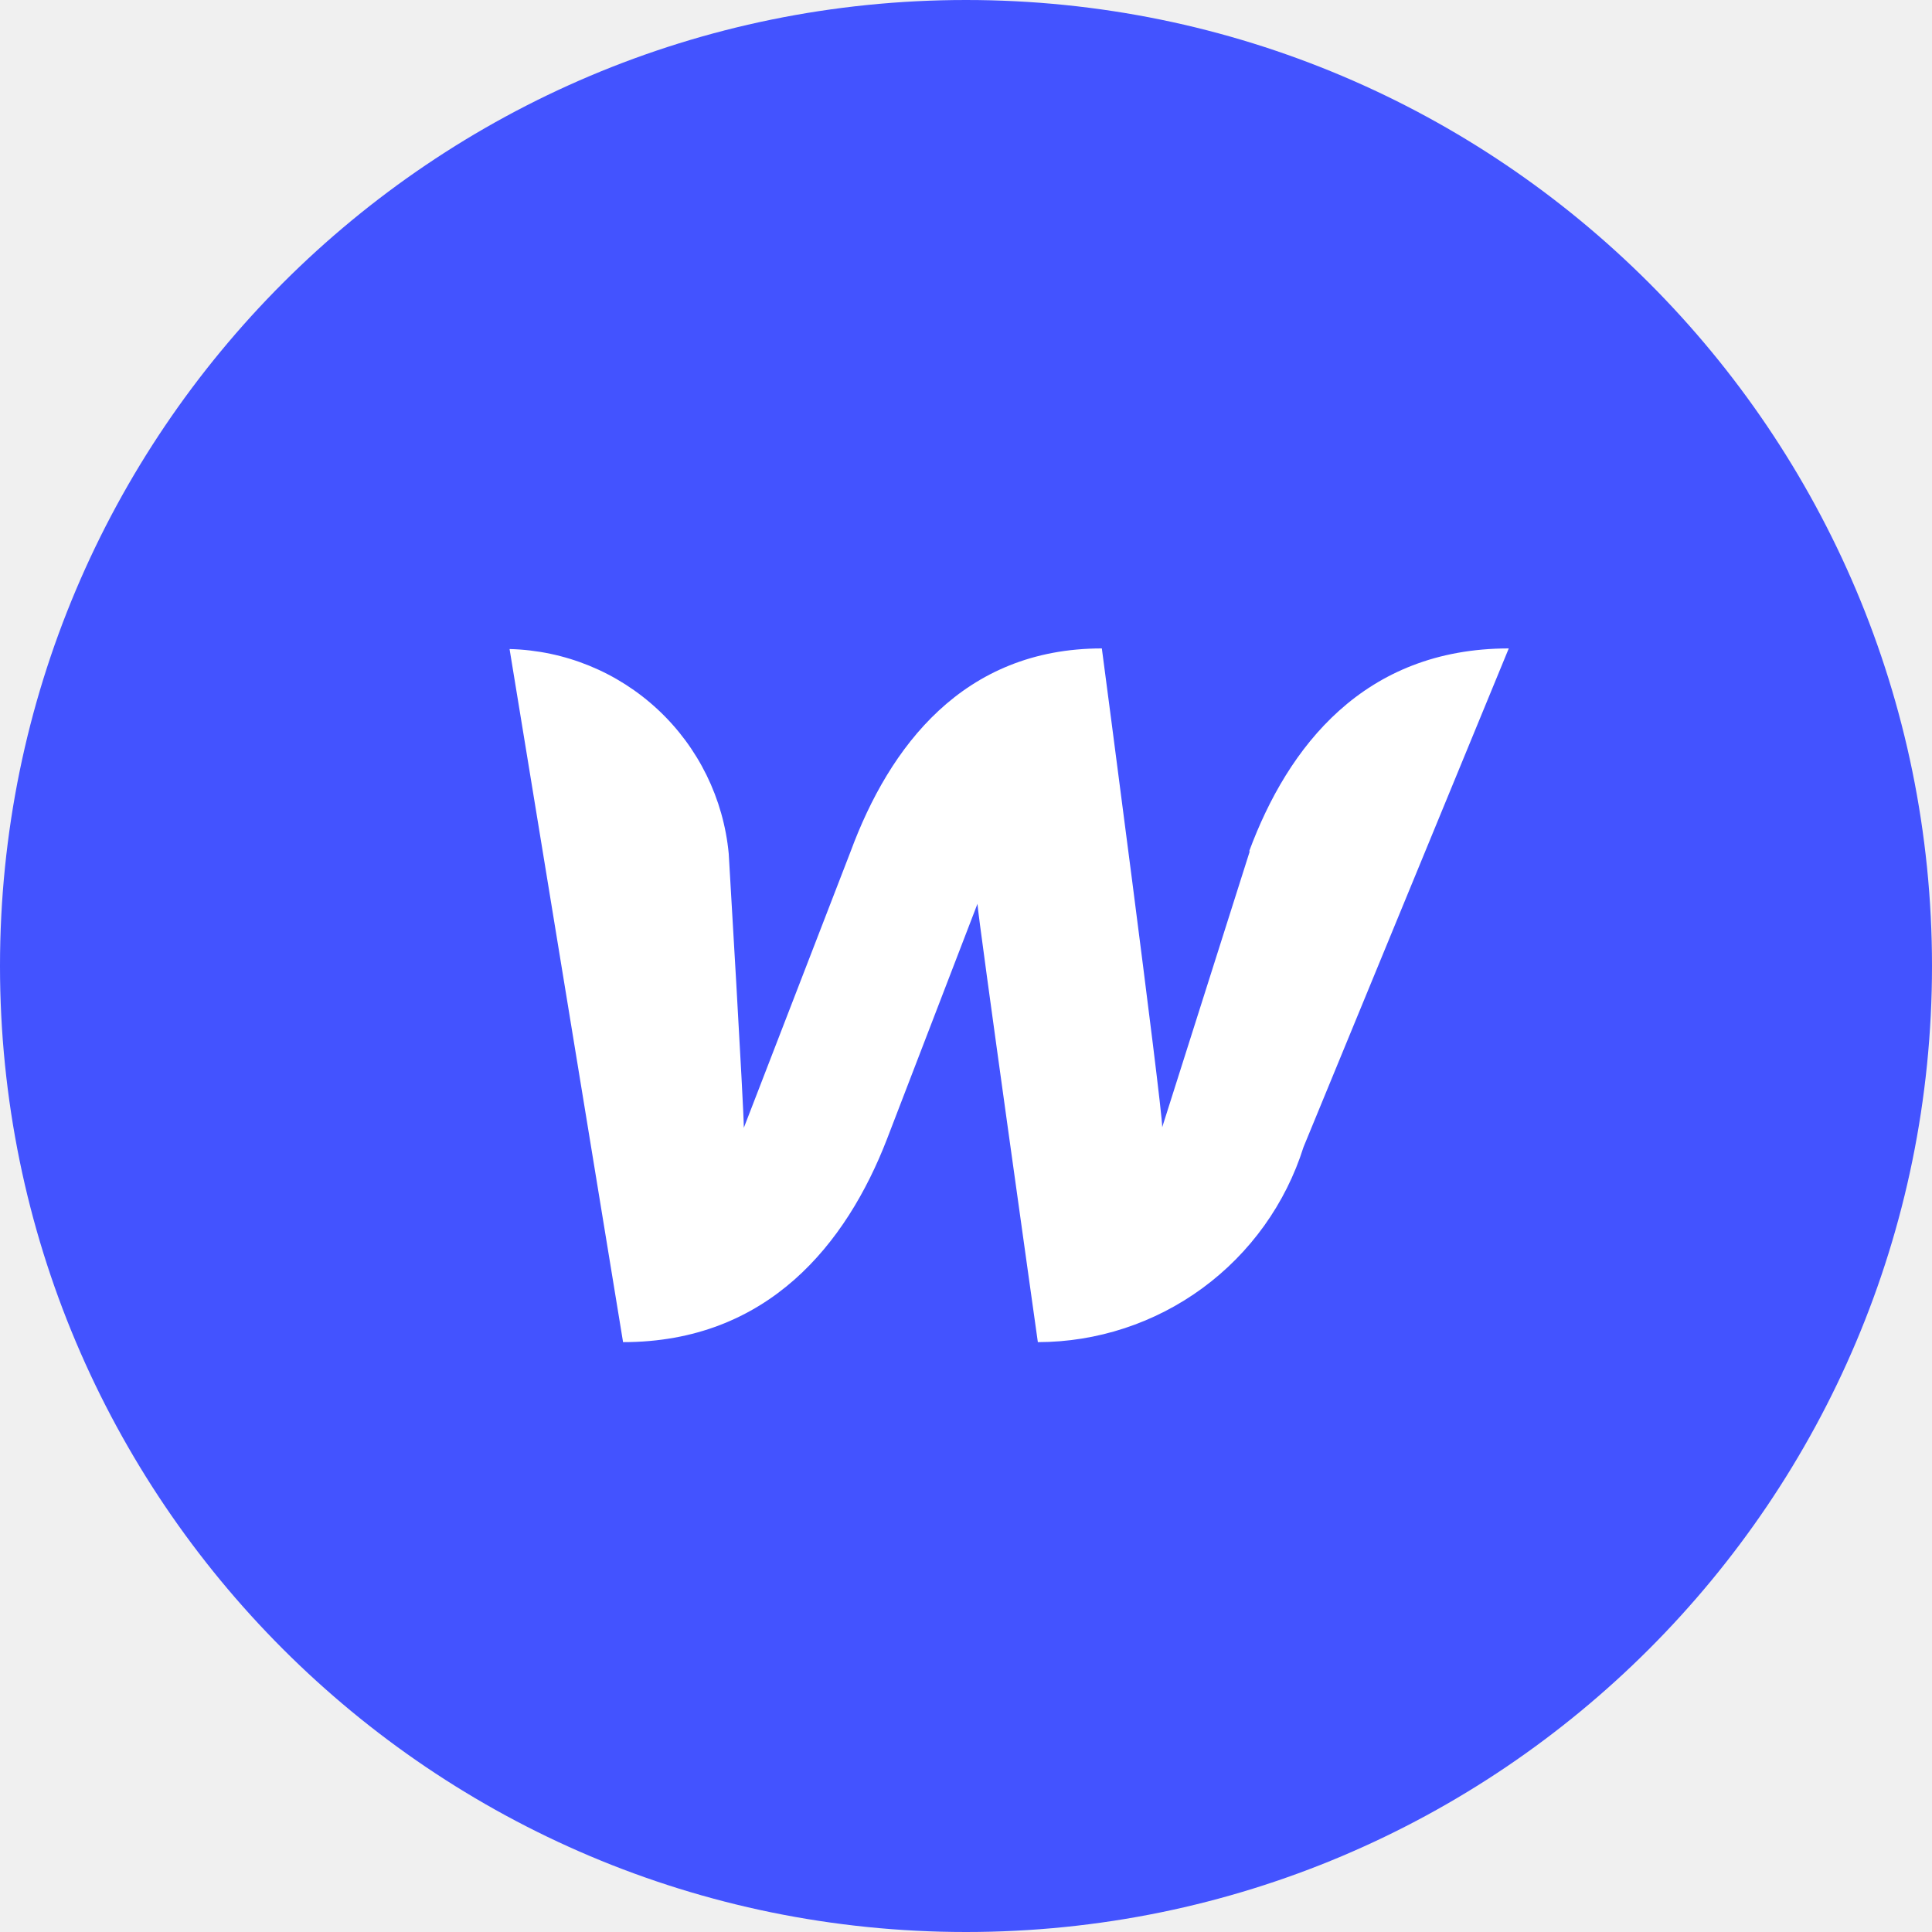
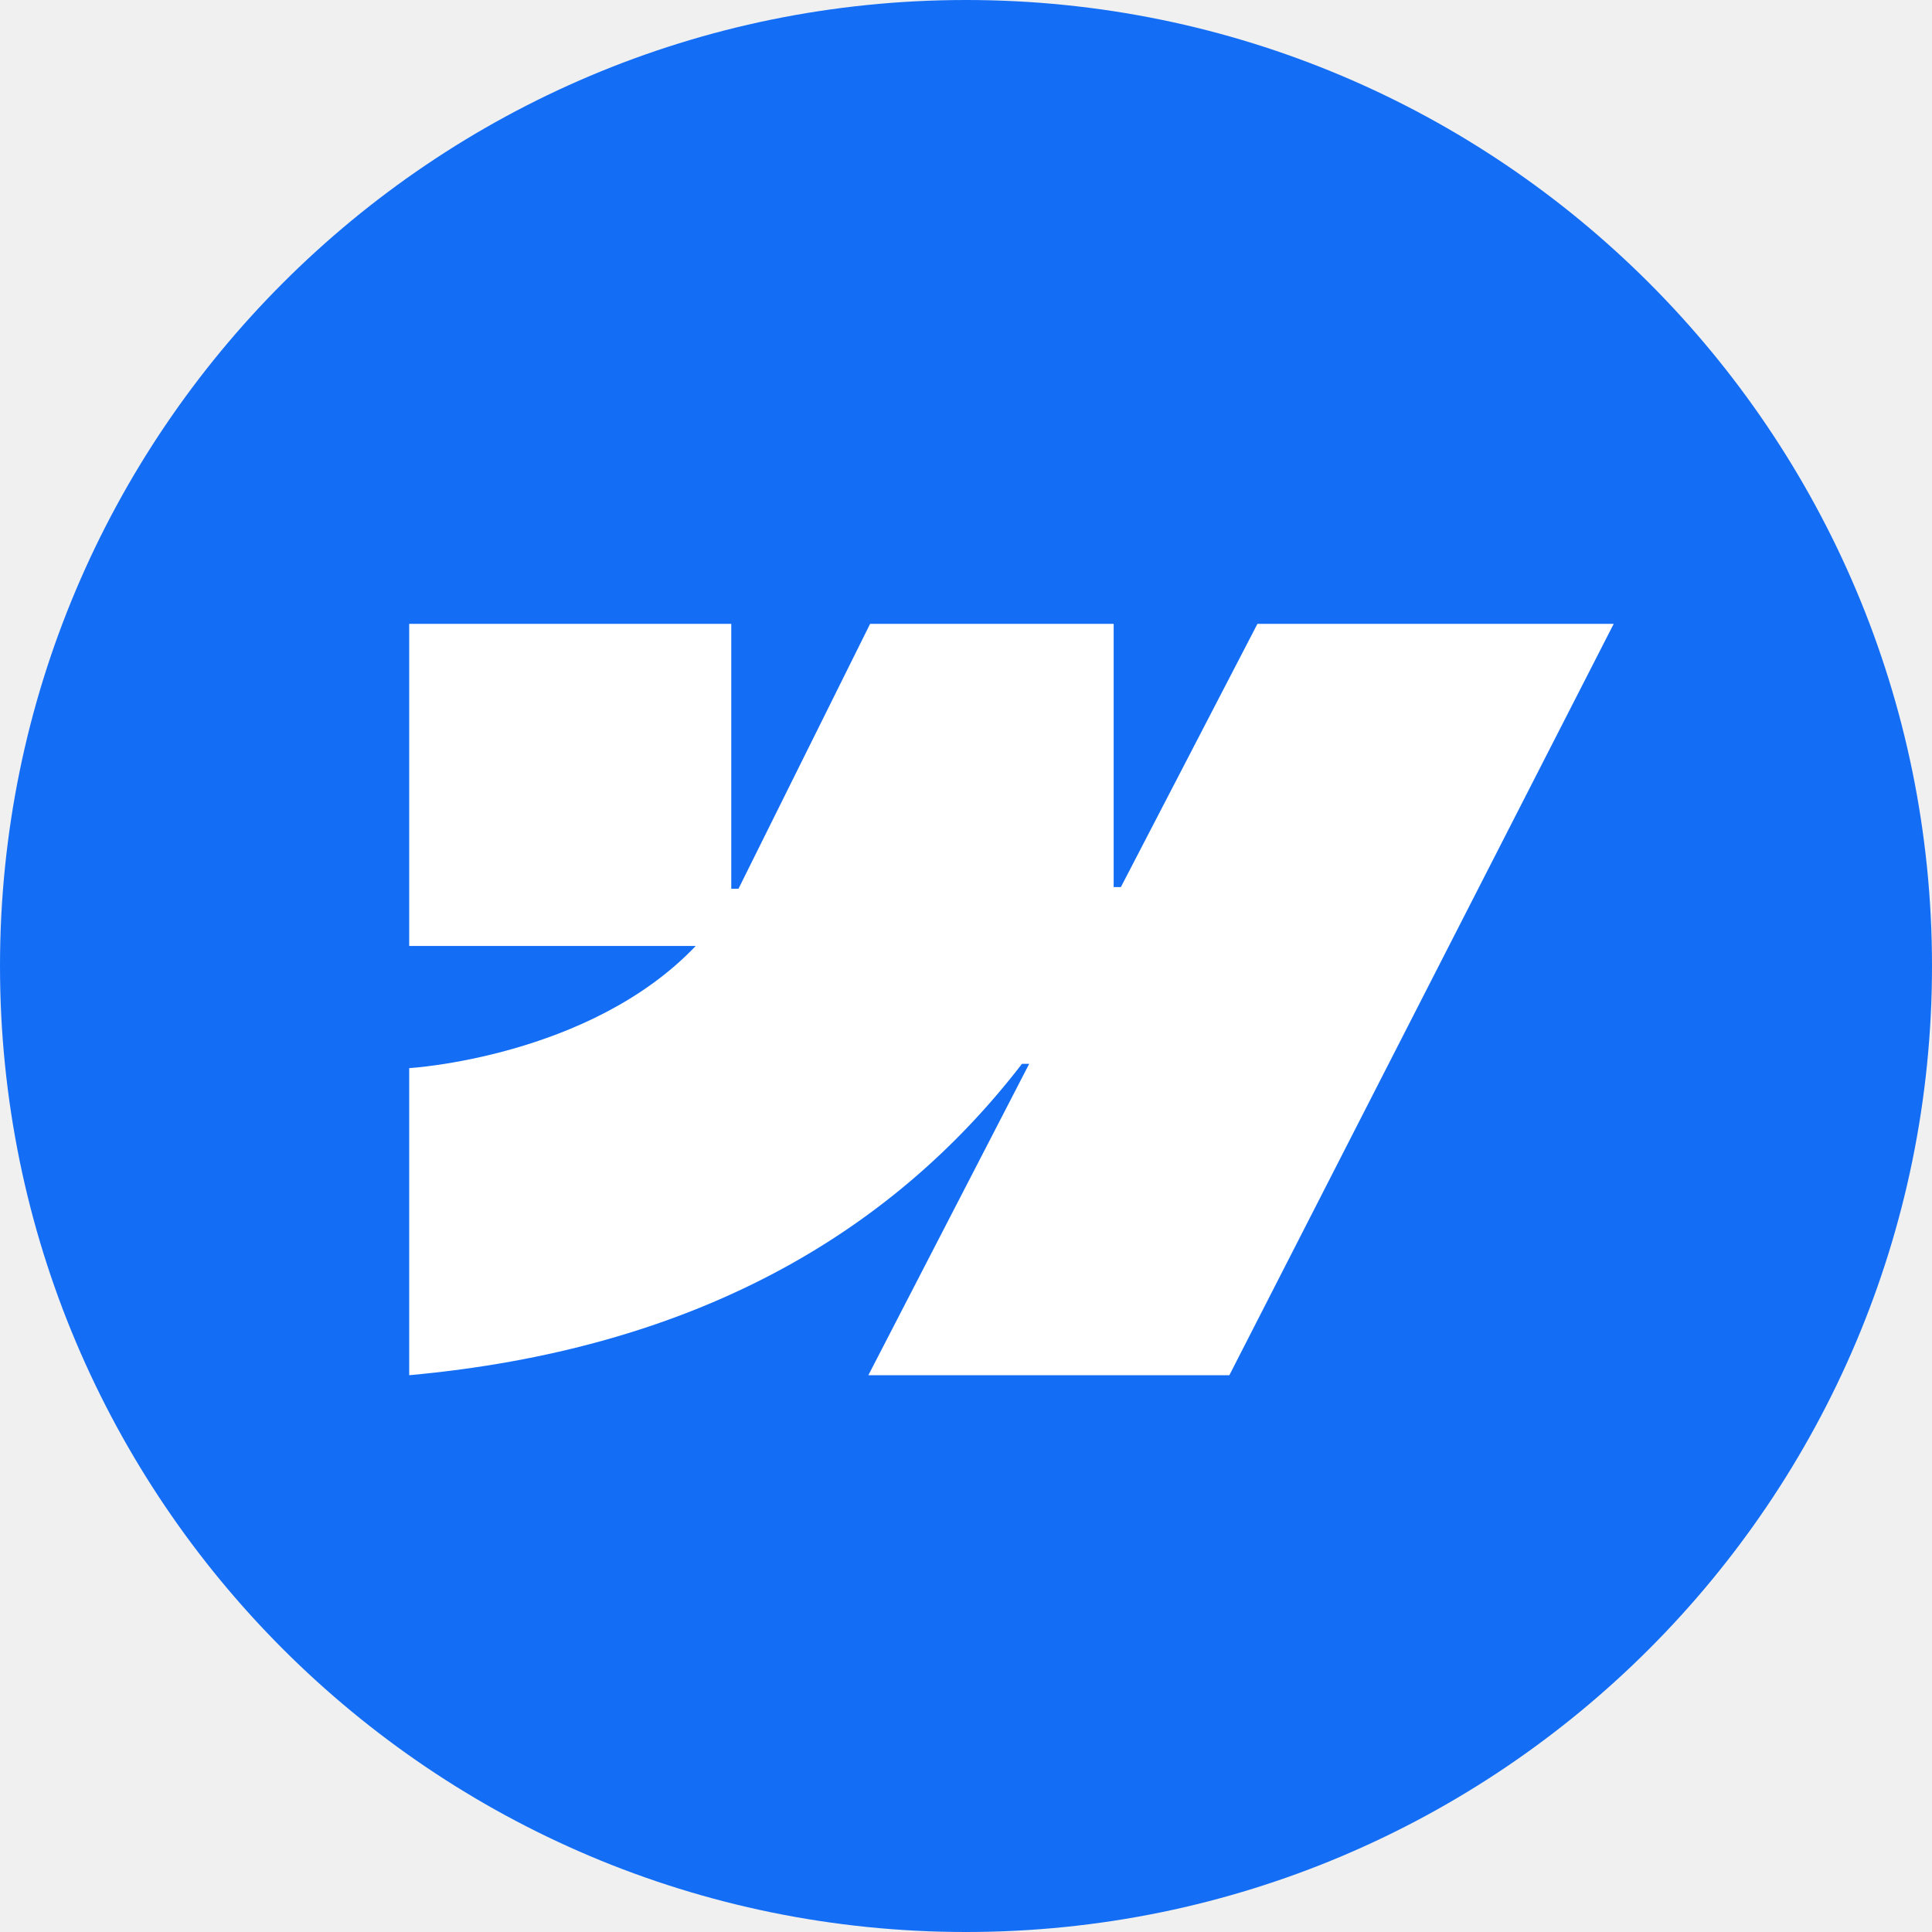
- <svg xmlns="http://www.w3.org/2000/svg" width="64" height="64" viewBox="0 0 64 64" fill="none">
-   <g clip-path="url(#clip0_2807_30964)">
-     <path d="M32 64C49.673 64 64 49.673 64 32C64 14.327 49.673 0 32 0C14.327 0 0 14.327 0 32C0 49.673 14.327 64 32 64Z" fill="#4353FF" />
-     <path d="M41.4 28.2L38.5 37.34C38.5 36.64 36.5 21.48 36.5 21.48C31.9 21.48 29.46 24.74 28.18 28.2L24.64 37.36C24.64 36.7 24.14 28.28 24.14 28.28C23.969 26.457 23.136 24.76 21.798 23.511C20.46 22.261 18.71 21.546 16.88 21.5L20.64 44.46C25.44 44.46 28.04 41.2 29.38 37.74L32.38 29.94C32.38 30.26 34.38 44.46 34.38 44.46C36.343 44.458 38.254 43.83 39.836 42.669C41.418 41.507 42.59 39.872 43.18 38L49.98 21.48C45.18 21.48 42.66 24.74 41.38 28.2H41.4Z" fill="white" />
-   </g>
-   <defs>
-     <clipPath id="clip0_2807_30964">
-       <rect width="64" height="64" fill="white" />
-     </clipPath>
-   </defs>
+ <svg xmlns="http://www.w3.org/2000/svg" width="1080" height="1080" viewBox="0 0 1080 1080" fill="none">
+   <rect width="1080" height="1080" rx="540" fill="#146EF5" />
+   <path fill-rule="evenodd" clip-rule="evenodd" d="M902.062 348.75L687.217 768.75H485.417L575.329 594.684H571.295C497.118 690.976 386.444 754.365 228.75 768.75V597.093C228.75 597.093 329.63 591.134 388.935 528.784H228.75V348.753H408.781V496.826L412.822 496.809L486.389 348.753H622.541V495.887L626.582 495.881L702.909 348.75H902.062Z" fill="white" />
</svg>
